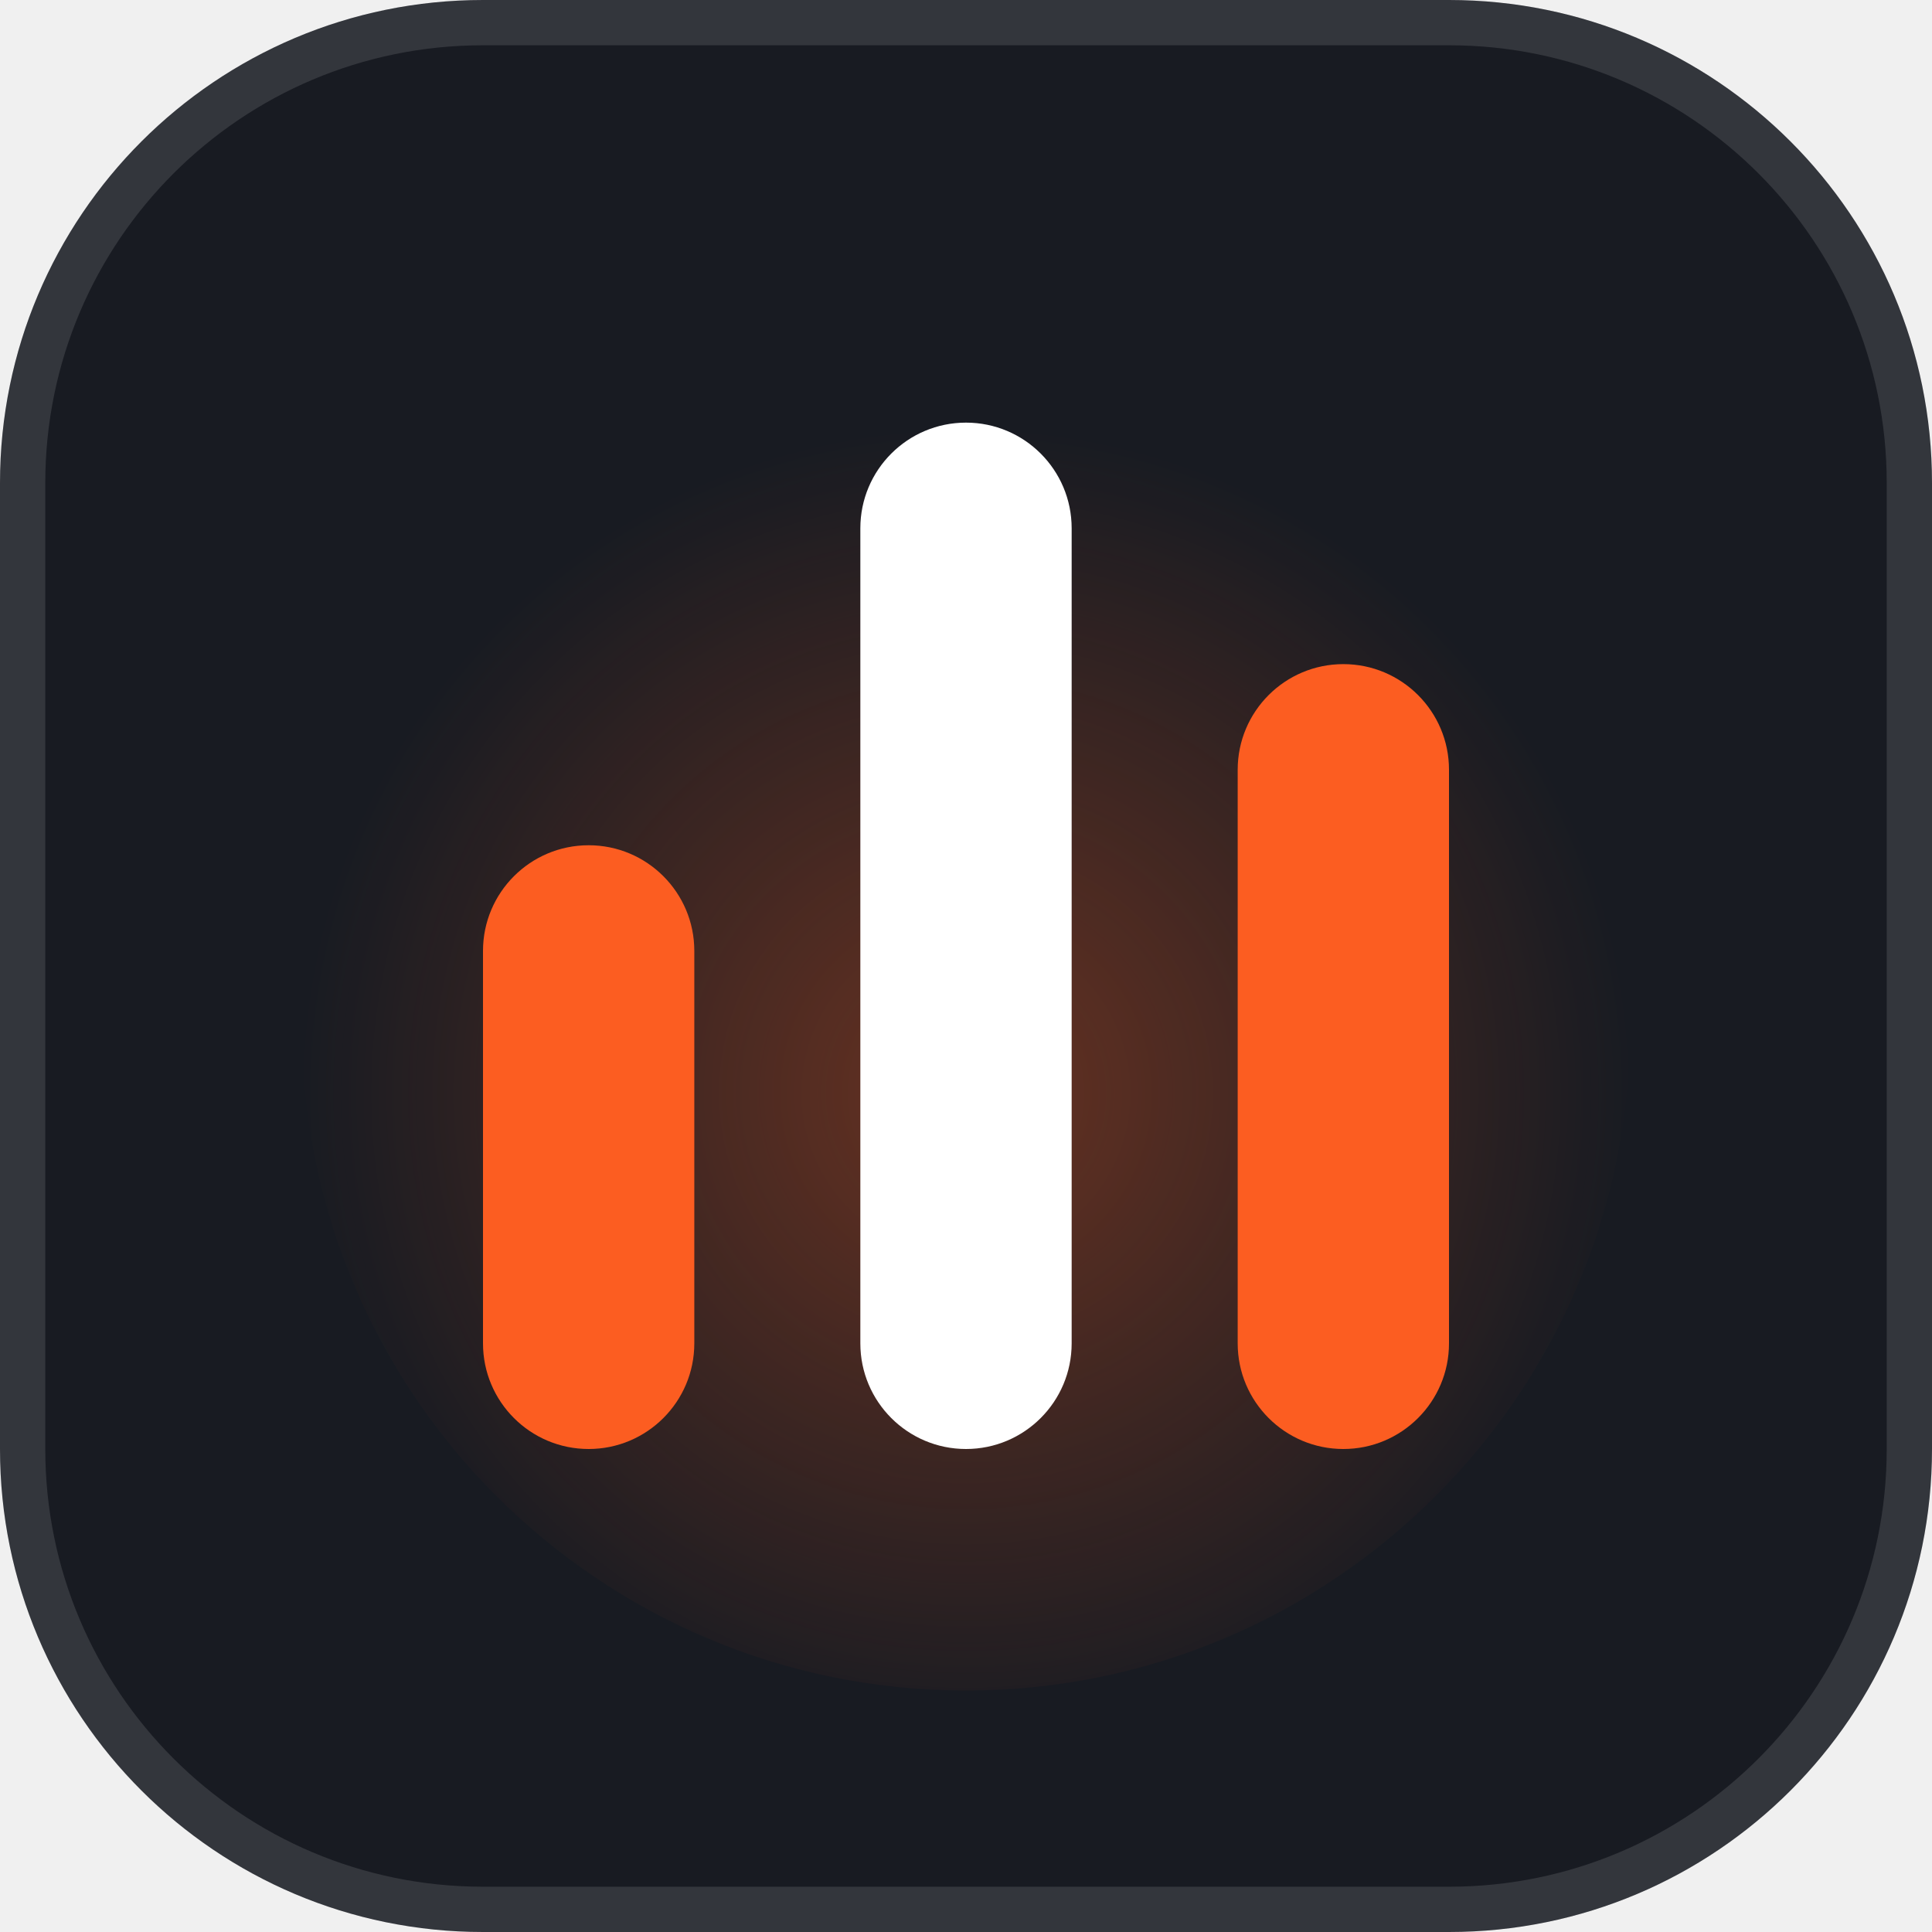
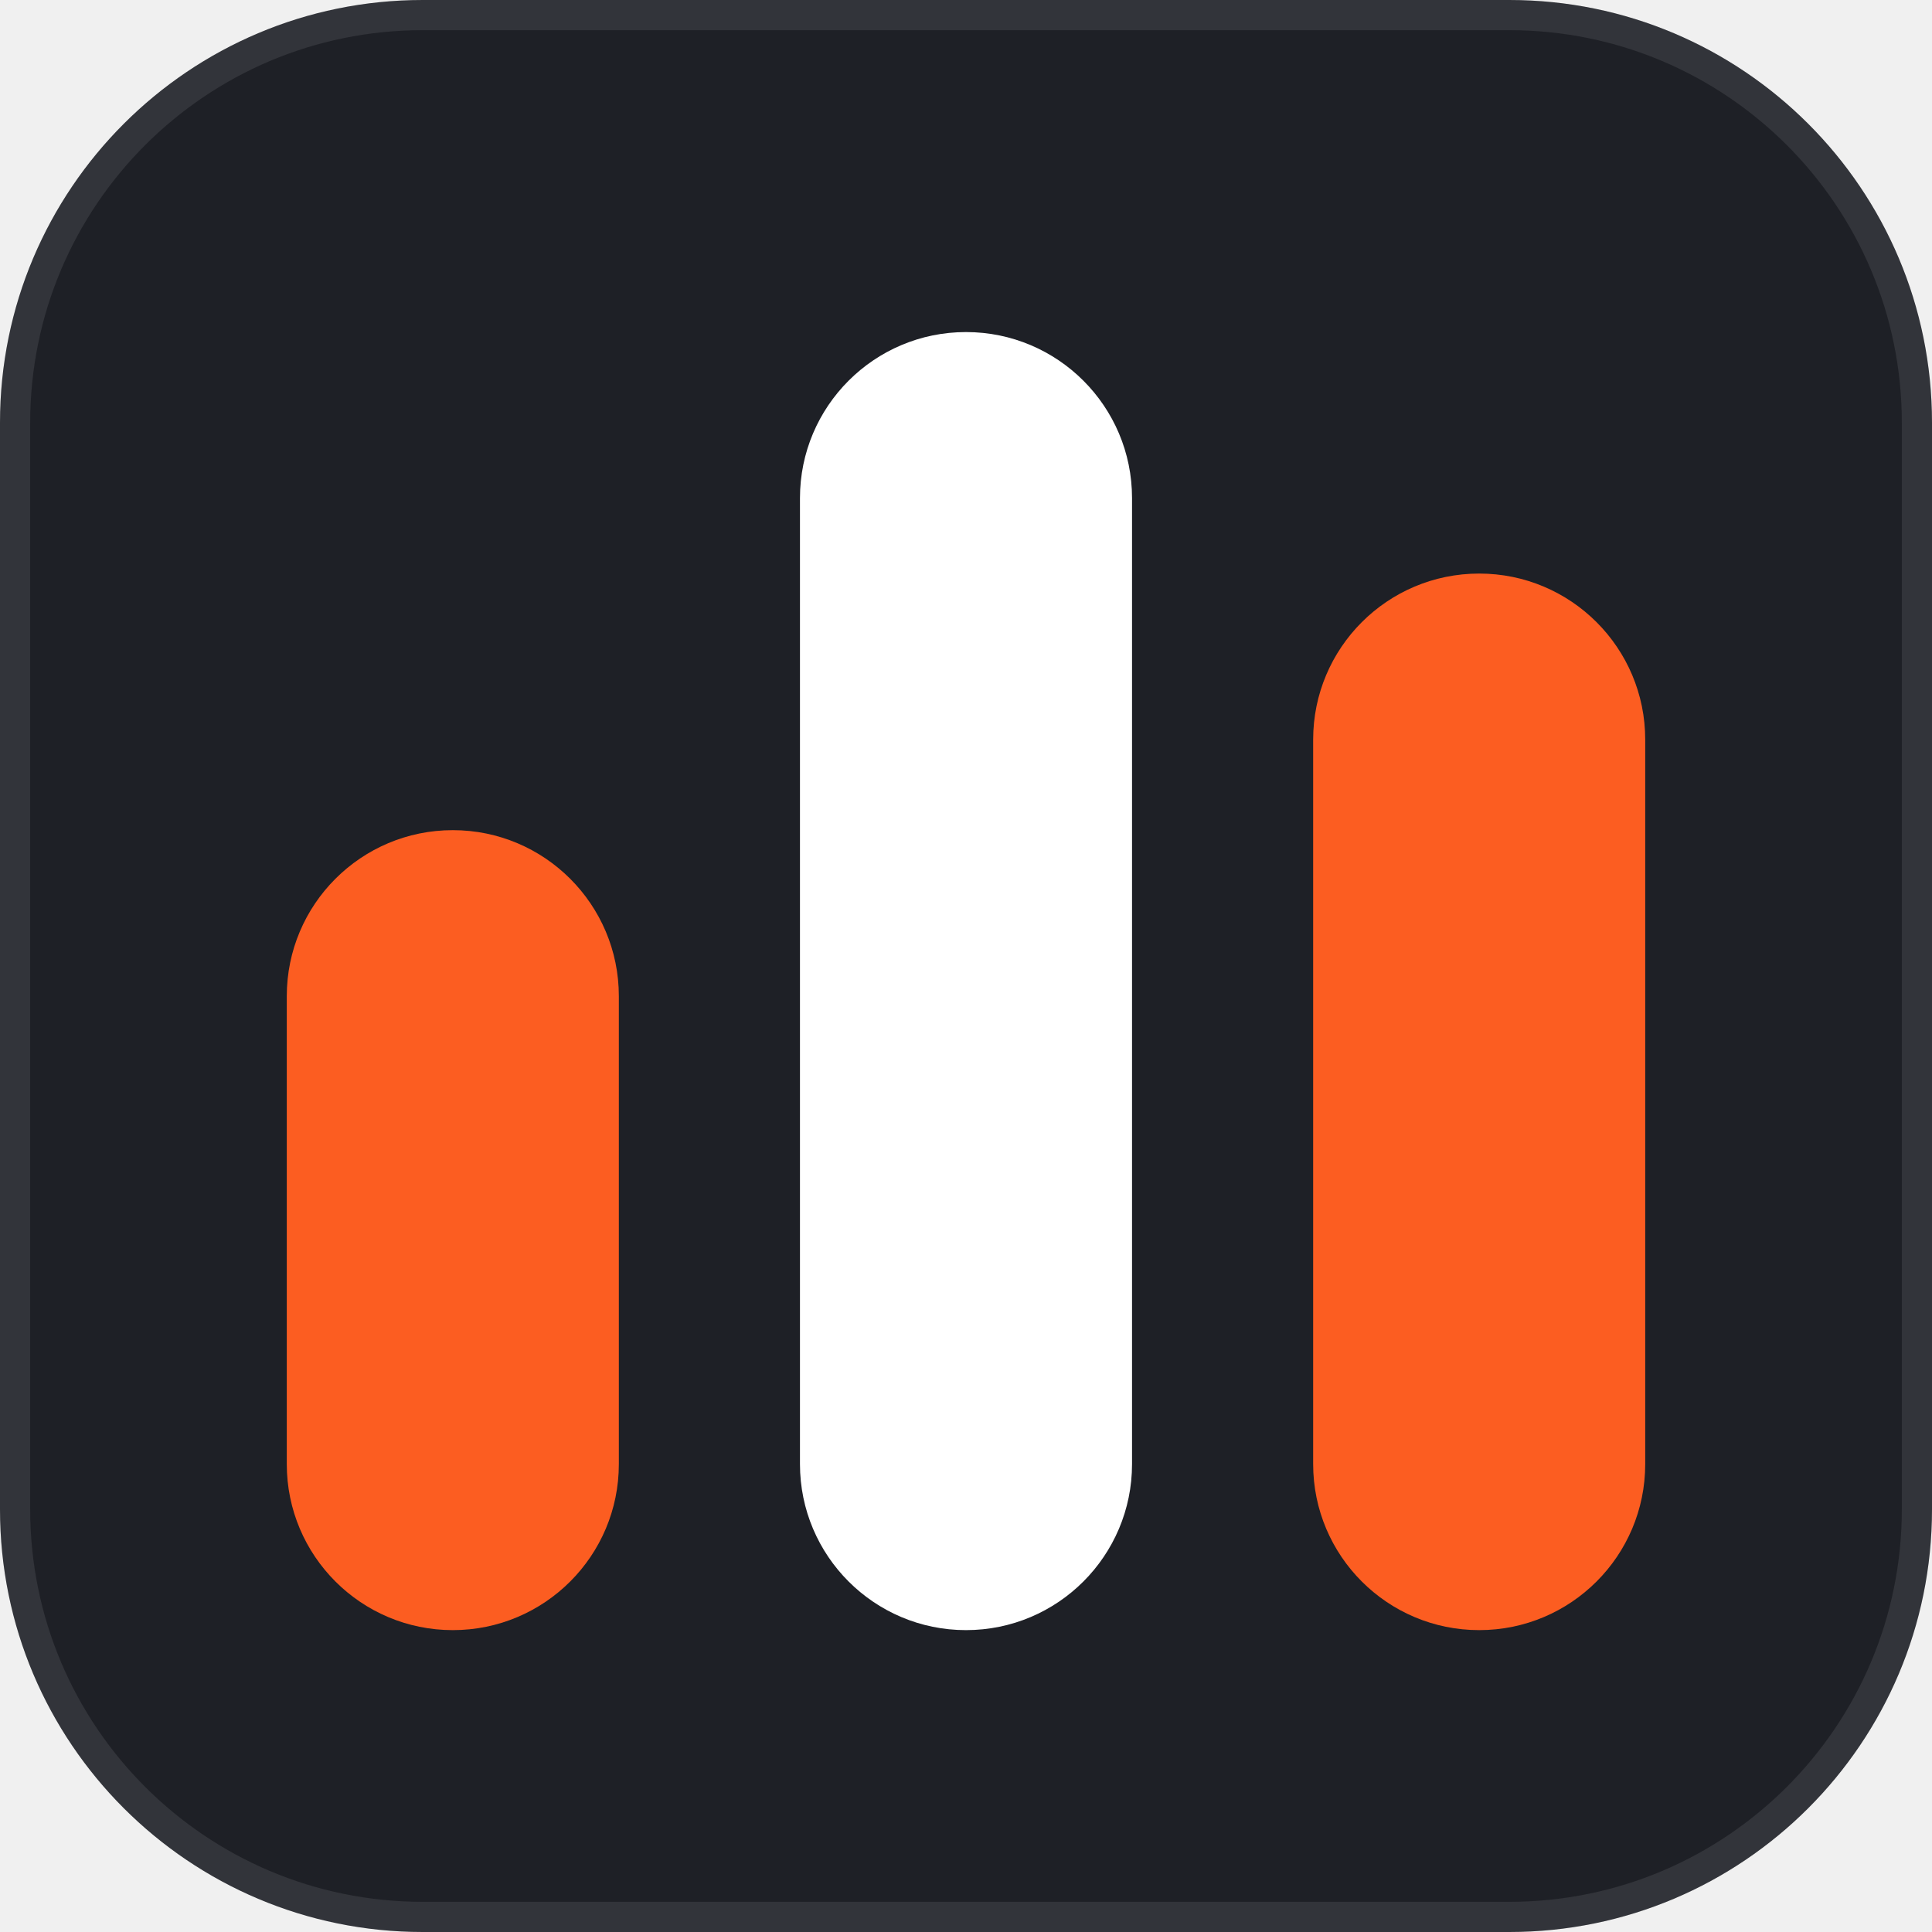
- <svg xmlns="http://www.w3.org/2000/svg" viewBox="0 0 64 64" width="64" height="64" fill="none">
-   <rect width="64" height="64" rx="16" fill="#181b22" />
-   <rect x="0.75" y="0.75" width="62.5" height="62.5" rx="15.25" stroke="rgba(255, 255, 255, 0.12)" stroke-width="1.5" />
-   <radialGradient id="tsb-glow" cx="50%" cy="55%" r="50%">
-     <stop offset="0%" stop-color="#fc5d21" stop-opacity="0.35" />
-     <stop offset="100%" stop-color="#fc5d21" stop-opacity="0" />
-   </radialGradient>
-   <circle cx="32" cy="34" r="22" fill="url(#tsb-glow)" />
-   <rect x="16" y="28" width="7" height="20" rx="3.5" fill="#fc5d21" />
-   <rect x="28.5" y="14" width="7" height="34" rx="3.5" fill="#ffffff" />
-   <rect x="41" y="22" width="7" height="26" rx="3.5" fill="#fc5d21" />
+ <svg xmlns="http://www.w3.org/2000/svg" viewBox="0 0 64 64" width="64" height="64">
+   <rect width="64" height="64" rx="14" fill="#1e2026" />
+   <rect x="0.5" y="0.5" width="63" height="63" rx="13.5" stroke="rgba(255, 255, 255, 0.09)" fill="none" />
+   <rect x="9.5" y="27.5" width="11" height="26.5" rx="5.5" fill="#fc5d21" />
+   <rect x="26.5" y="11" width="11" height="43" rx="5.5" fill="#ffffff" />
+   <rect x="43.5" y="19" width="11" height="35" rx="5.5" fill="#fc5d21" />
</svg>
